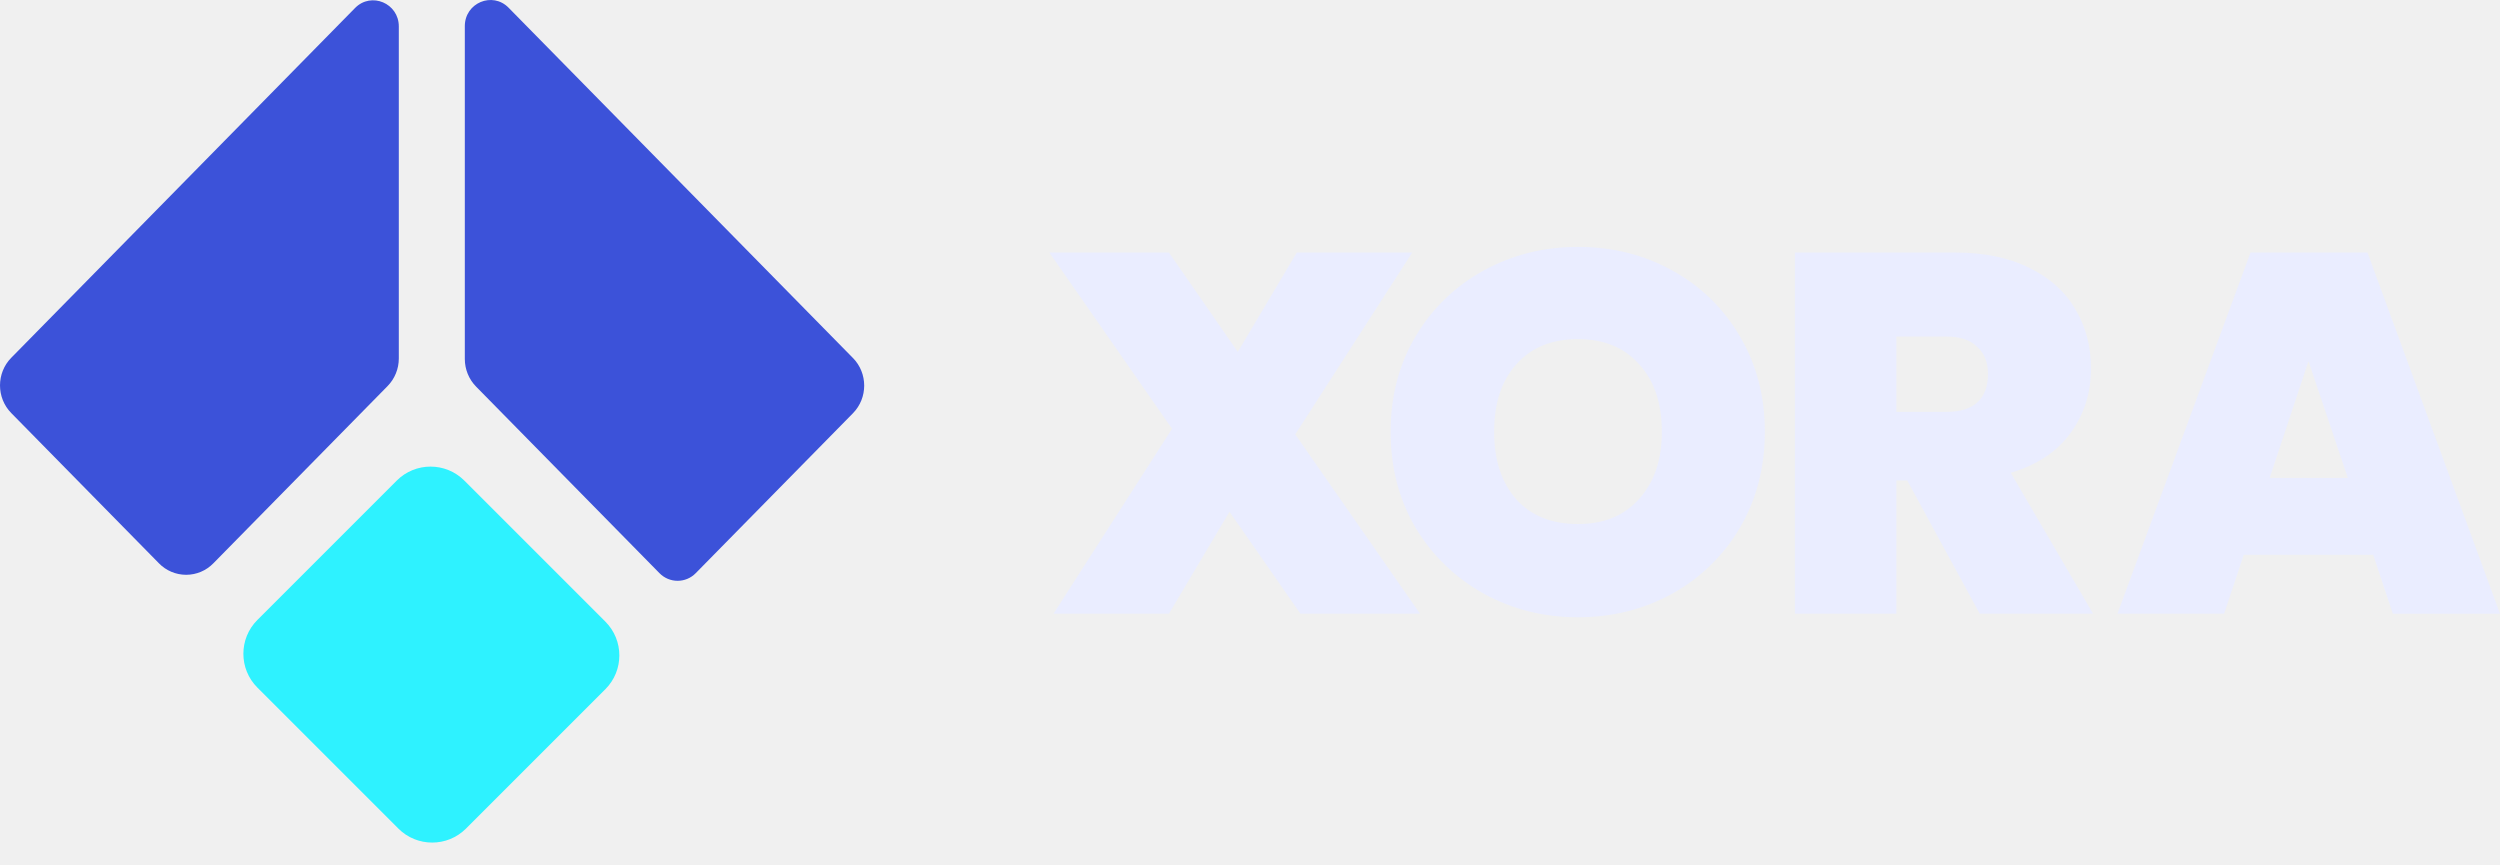
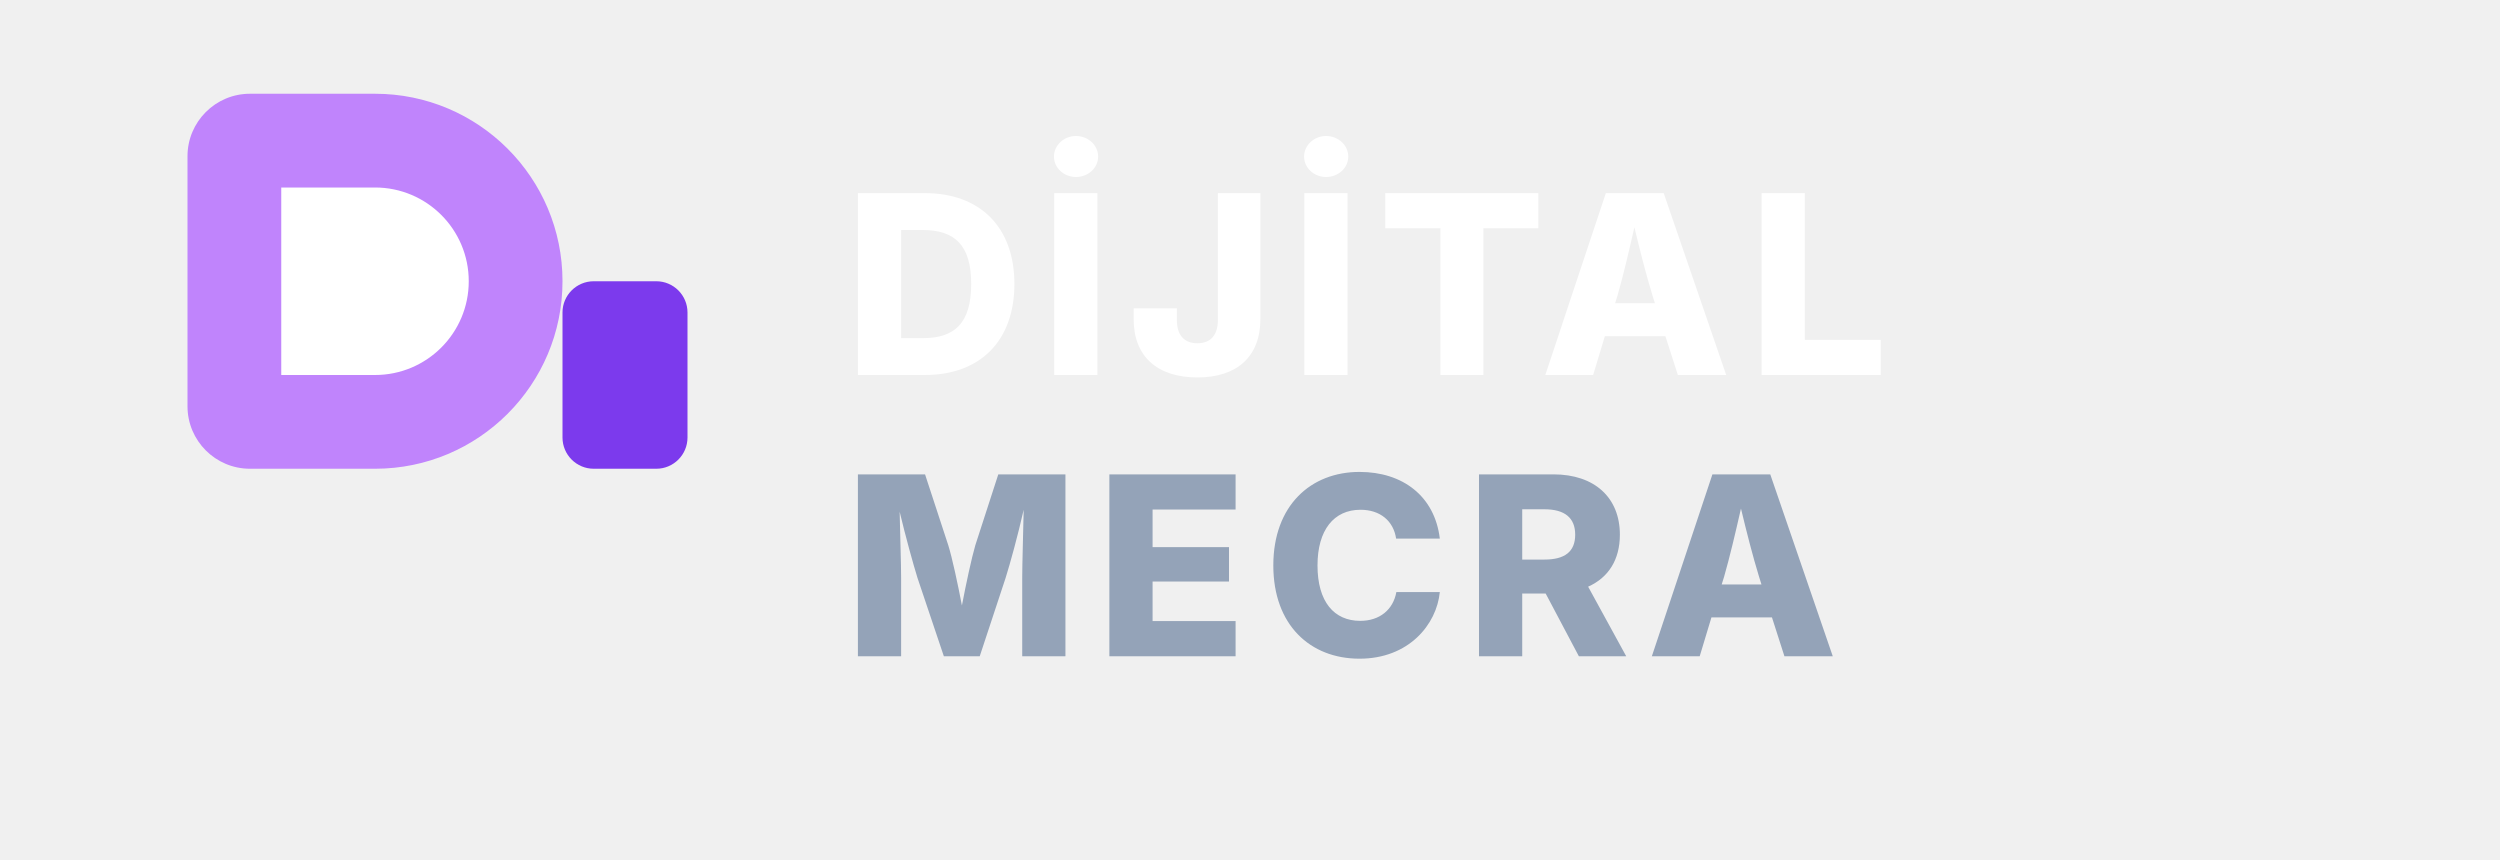
- <svg xmlns="http://www.w3.org/2000/svg" width="162" height="56" fillRule="evenodd">
-   <path fill="#3c52d9" d="M55.27 23.196c.973.99.973 2.594 0 3.583L45.083 37.141a1.64 1.64 0 0 1-2.349 0L30.85 25.052c-.467-.475-.73-1.12-.73-1.792V1.693c0-1.505 1.789-2.259 2.835-1.194l22.314 22.698.001-.001zM10.301 36.504a2.46 2.46 0 0 0 3.523 0l11.29-11.485c.467-.475.729-1.12.729-1.792V1.713c0-1.505-1.789-2.259-2.835-1.195L.73 23.183c-.973.99-.973 2.594 0 3.584l9.571 9.737z" />
-   <g fillRule="nonzero">
-     <rect width="18.967" height="19.118" x="18.469" y="32.859" fill="#2ef2ff" rx="3.099" transform="rotate(315 27.952 42.418)" />
-     <path fill="#eaedff" d="M84.267 39.767l-4.595-6.606-3.924 6.606h-7.48l7.681-11.983-7.95-11.42h7.748l4.461 6.44 3.824-6.44h7.48l-7.58 11.784 8.084 11.618h-7.748l-.001.001zm17.987.232c-2.214 0-4.249-.509-6.105-1.527-1.856-1.04-3.332-2.467-4.427-4.282-1.073-1.837-1.61-3.906-1.61-6.208s.537-4.36 1.61-6.174a11.53 11.53 0 0 1 4.427-4.282c1.856-1.018 3.891-1.527 6.105-1.527 2.236 0 4.27.509 6.104 1.527 1.856 1.018 3.321 2.445 4.394 4.282 1.073 1.815 1.61 3.873 1.61 6.174s-.537 4.371-1.61 6.208a11.6 11.6 0 0 1-4.394 4.282c-1.856 1.018-3.891 1.527-6.104 1.527h0zm0-6.041c1.677 0 2.996-.542 3.957-1.626.984-1.084 1.476-2.534 1.476-4.349 0-1.859-.492-3.319-1.476-4.382-.961-1.084-2.28-1.627-3.957-1.627-1.7 0-3.03.542-3.992 1.627-.962 1.062-1.442 2.523-1.442 4.382 0 1.837.481 3.297 1.442 4.382.962 1.062 2.292 1.593 3.992 1.593zm26.031 5.809l-4.695-8.631h-.705v8.631h-6.574V16.364h10.364c1.901 0 3.511.332 4.83.996 1.32.642 2.315 1.538 2.986 2.689.67 1.129 1.006 2.401 1.006 3.817 0 1.593-.447 2.999-1.342 4.216-.872 1.195-2.158 2.047-3.857 2.556l5.333 9.129h-7.346 0zm-5.4-13.079h3.254c.894 0 1.565-.21 2.012-.631s.671-1.029.671-1.826c0-.752-.235-1.339-.704-1.759-.448-.443-1.107-.664-1.979-.664h-3.254v4.88h0zm30.896 9.261h-8.385l-1.275 3.818h-6.909l8.62-23.402h7.58l8.587 23.403h-6.943l-1.275-3.818v-.001zm-1.643-4.979l-2.549-7.568-2.516 7.569h5.065v-.001z" />
-   </g>
+ <svg xmlns="http://www.w3.org/2000/svg" width="160" height="55" viewBox="0 0 160 55" fill="none">
+   <path d="M12 10C12 7.791 13.791 6 16 6H24C30.627 6 36 11.373 36 18C36 24.627 30.627 30 24 30H16C13.791 30 12 28.209 12 26V10Z" fill="#C084FC" />
+   <path d="M18 12V24H24C27.314 24 30 21.314 30 18C30 14.686 27.314 12 24 12H18Z" fill="white" />
+   <rect x="36" y="18" width="8" height="12" rx="2" fill="#7C3AED" />
+   <text x="54" y="24" font-family="Inter, system-ui, sans-serif" font-weight="800" font-size="16" fill="white" letter-spacing="1">DİJİTAL</text>
+   <text x="54" y="42" font-family="Inter, system-ui, sans-serif" font-weight="800" font-size="16" fill="#94A3B8" letter-spacing="1">MECRA</text>
</svg>
